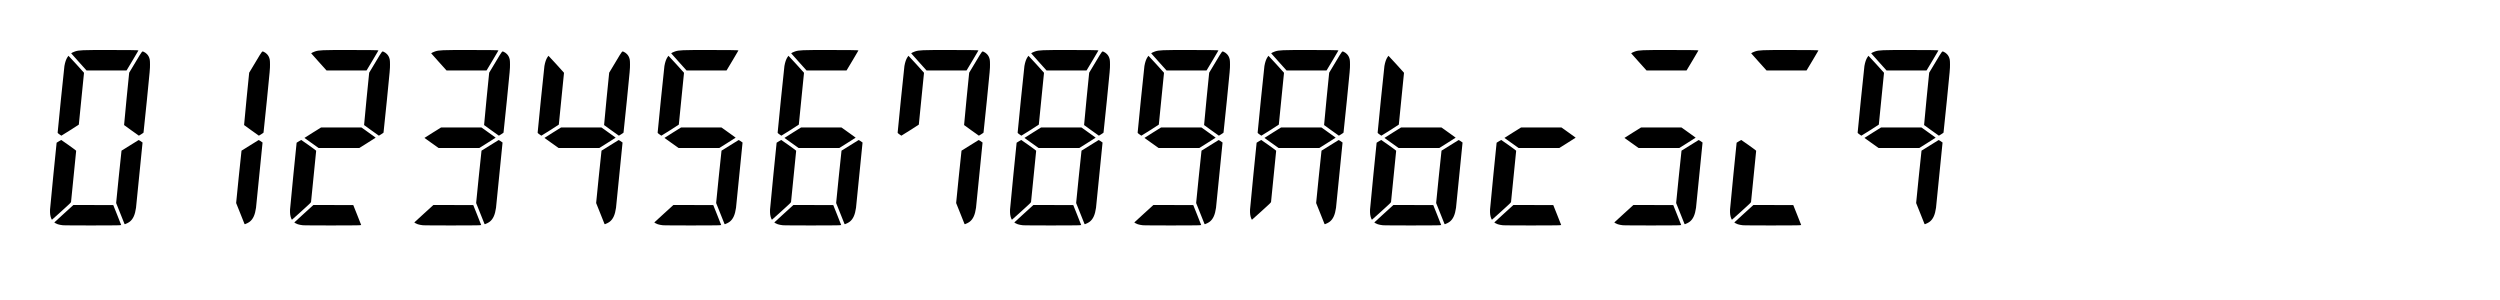
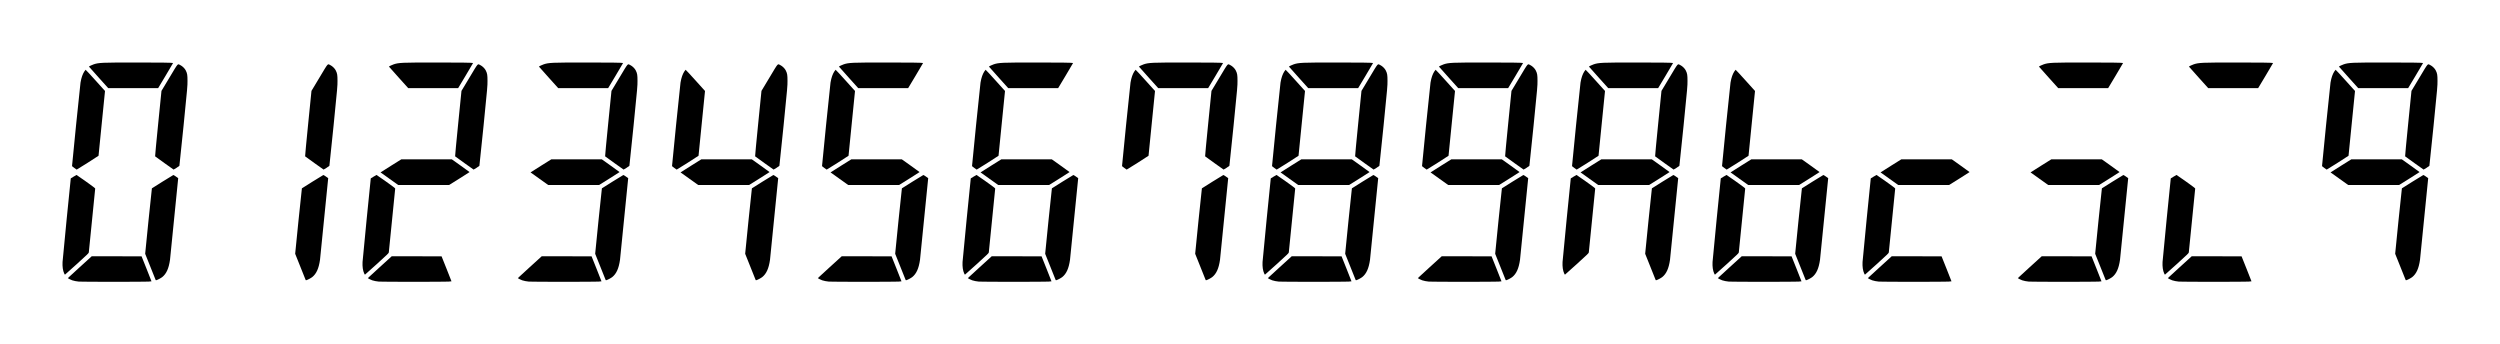
- <svg xmlns="http://www.w3.org/2000/svg" viewBox="0 0 250 30" version="1.1" xml:space="preserve">
+ <svg xmlns="http://www.w3.org/2000/svg" viewBox="0 0 200 27.5" version="1.1" xml:space="preserve">
  <g transform="translate(5, 5)">
    <path d="M 2.886,1.194 C 2.463,0.724 2.117,0.336 2.117,0.331 c 0,-0.023 0.239,-0.139 0.383,-0.186 C 2.913,0.01 3.141,4.0360089e-4 5.939,3.7821799e-6 7.825,-2.6535013e-4 8.819,0.014 8.846,0.041 8.85,0.045 8.583,0.498 8.253,1.048 L 7.653,2.048 H 5.654 3.655 Z" fill="#000" />
    <path d="M 8.151,8.044 C 7.751,7.756 7.417,7.515 7.409,7.506 7.401,7.498 7.512,6.316 7.656,4.881 L 7.918,2.271 8.56,1.202 C 9.289,-0.012 9.195,0.097 9.422,0.207 9.596,0.292 9.784,0.477 9.864,0.641 9.98,0.879 9.999,0.993 10,1.469 10.001,1.896 10,1.902 9.684,5.068 9.509,6.812 9.36,8.251 9.352,8.266 9.339,8.291 8.909,8.57 8.888,8.567 8.883,8.566 8.551,8.331 8.151,8.044 Z" fill="#000" />
    <path d="m 7.45,17.394 c -0.007,-0.018 -0.198,-0.496 -0.424,-1.062 L 6.614,15.303 6.875,12.692 c 0.144,-1.436 0.268,-2.618 0.277,-2.626 0.034,-0.031 1.686,-1.057 1.714,-1.064 0.023,-0.006 0.228,0.126 0.39,0.251 0.006,0.005 -0.633,6.377 -0.655,6.531 -0.098,0.688 -0.287,1.111 -0.615,1.377 -0.104,0.084 -0.378,0.23 -0.476,0.254 -0.038,0.009 -0.052,0.004 -0.061,-0.021 z" fill="#000" />
    <path d="M 1.314,17.529 C 1.13,17.513 0.904,17.468 0.771,17.423 0.652,17.382 0.422,17.262 0.429,17.245 c 0.003,-0.007 0.434,-0.402 0.958,-0.879 l 0.953,-0.867 1.993,0.004 1.993,0.004 0.399,0.997 c 0.219,0.548 0.397,0.999 0.394,1.001 -0.003,0.003 -0.108,0.013 -0.234,0.023 -0.267,0.022 -5.328,0.022 -5.571,-4.6e-5 z" fill="#000" />
    <path d="M 0.134,16.875 C 0.03,16.644 -0.014,16.336 0.004,15.962 0.013,15.767 0.651,9.276 0.662,9.271 c 0.002,-7.76e-4 0.102,-0.063 0.222,-0.138 0.121,-0.075 0.228,-0.137 0.239,-0.137 0.011,0 0.351,0.237 0.756,0.526 0.55,0.393 0.737,0.535 0.737,0.562 0,0.067 -0.497,5.031 -0.511,5.106 -0.013,0.071 -0.063,0.119 -0.957,0.931 -0.518,0.471 -0.948,0.856 -0.955,0.856 -0.007,0 -0.033,-0.046 -0.059,-0.103 z" fill="#000" />
    <path d="M 0.947,8.439 C 0.807,8.34 0.765,8.301 0.764,8.269 0.762,8.159 1.409,1.794 1.442,1.602 1.508,1.213 1.614,0.911 1.758,0.698 1.799,0.638 1.839,0.585 1.848,0.58 1.856,0.574 2.209,0.955 2.632,1.424 L 3.401,2.279 3.142,4.86 C 3,6.279 2.883,7.449 2.883,7.46 c 0,0.016 -1.727,1.11 -1.748,1.108 -0.004,-3.729e-4 -0.088,-0.058 -0.188,-0.129 z" fill="#000" />
  </g>
  <g transform="translate(17, 5)">
    <path d="M 8.151,8.044 C 7.751,7.756 7.417,7.515 7.409,7.506 7.401,7.498 7.512,6.316 7.656,4.881 L 7.918,2.271 8.56,1.202 C 9.289,-0.012 9.195,0.097 9.422,0.207 9.596,0.292 9.784,0.477 9.864,0.641 9.98,0.879 9.999,0.993 10,1.469 10.001,1.896 10,1.902 9.684,5.068 9.509,6.812 9.36,8.251 9.352,8.266 9.339,8.291 8.909,8.57 8.888,8.567 8.883,8.566 8.551,8.331 8.151,8.044 Z" fill="#000" />
    <path d="m 7.45,17.394 c -0.007,-0.018 -0.198,-0.496 -0.424,-1.062 L 6.614,15.303 6.875,12.692 c 0.144,-1.436 0.268,-2.618 0.277,-2.626 0.034,-0.031 1.686,-1.057 1.714,-1.064 0.023,-0.006 0.228,0.126 0.39,0.251 0.006,0.005 -0.633,6.377 -0.655,6.531 -0.098,0.688 -0.287,1.111 -0.615,1.377 -0.104,0.084 -0.378,0.23 -0.476,0.254 -0.038,0.009 -0.052,0.004 -0.061,-0.021 z" fill="#000" />
  </g>
  <g transform="translate(29, 5)">
    <path d="M 2.886,1.194 C 2.463,0.724 2.117,0.336 2.117,0.331 c 0,-0.023 0.239,-0.139 0.383,-0.186 C 2.913,0.01 3.141,4.0360089e-4 5.939,3.7821799e-6 7.825,-2.6535013e-4 8.819,0.014 8.846,0.041 8.85,0.045 8.583,0.498 8.253,1.048 L 7.653,2.048 H 5.654 3.655 Z" fill="#000" />
    <path d="M 8.151,8.044 C 7.751,7.756 7.417,7.515 7.409,7.506 7.401,7.498 7.512,6.316 7.656,4.881 L 7.918,2.271 8.56,1.202 C 9.289,-0.012 9.195,0.097 9.422,0.207 9.596,0.292 9.784,0.477 9.864,0.641 9.98,0.879 9.999,0.993 10,1.469 10.001,1.896 10,1.902 9.684,5.068 9.509,6.812 9.36,8.251 9.352,8.266 9.339,8.291 8.909,8.57 8.888,8.567 8.883,8.566 8.551,8.331 8.151,8.044 Z" fill="#000" />
    <path d="M 1.314,17.529 C 1.13,17.513 0.904,17.468 0.771,17.423 0.652,17.382 0.422,17.262 0.429,17.245 c 0.003,-0.007 0.434,-0.402 0.958,-0.879 l 0.953,-0.867 1.993,0.004 1.993,0.004 0.399,0.997 c 0.219,0.548 0.397,0.999 0.394,1.001 -0.003,0.003 -0.108,0.013 -0.234,0.023 -0.267,0.022 -5.328,0.022 -5.571,-4.6e-5 z" fill="#000" />
    <path d="M 0.134,16.875 C 0.03,16.644 -0.014,16.336 0.004,15.962 0.013,15.767 0.651,9.276 0.662,9.271 c 0.002,-7.76e-4 0.102,-0.063 0.222,-0.138 0.121,-0.075 0.228,-0.137 0.239,-0.137 0.011,0 0.351,0.237 0.756,0.526 0.55,0.393 0.737,0.535 0.737,0.562 0,0.067 -0.497,5.031 -0.511,5.106 -0.013,0.071 -0.063,0.119 -0.957,0.931 -0.518,0.471 -0.948,0.856 -0.955,0.856 -0.007,0 -0.033,-0.046 -0.059,-0.103 z" fill="#000" />
    <path d="M 2.151,9.297 C 1.765,9.021 1.447,8.794 1.444,8.792 1.441,8.789 1.813,8.554 2.27,8.268 l 0.831,-0.519 2.024,6.1e-6 2.024,6.2e-6 0.707,0.503 C 8.247,8.529 8.565,8.76 8.566,8.766 8.566,8.771 8.199,9.006 7.749,9.287 L 6.931,9.798 H 4.892 2.853 Z" fill="#000" />
  </g>
  <g transform="translate(41, 5)">
    <path d="M 2.886,1.194 C 2.463,0.724 2.117,0.336 2.117,0.331 c 0,-0.023 0.239,-0.139 0.383,-0.186 C 2.913,0.01 3.141,4.0360089e-4 5.939,3.7821799e-6 7.825,-2.6535013e-4 8.819,0.014 8.846,0.041 8.85,0.045 8.583,0.498 8.253,1.048 L 7.653,2.048 H 5.654 3.655 Z" fill="#000" />
    <path d="M 8.151,8.044 C 7.751,7.756 7.417,7.515 7.409,7.506 7.401,7.498 7.512,6.316 7.656,4.881 L 7.918,2.271 8.56,1.202 C 9.289,-0.012 9.195,0.097 9.422,0.207 9.596,0.292 9.784,0.477 9.864,0.641 9.98,0.879 9.999,0.993 10,1.469 10.001,1.896 10,1.902 9.684,5.068 9.509,6.812 9.36,8.251 9.352,8.266 9.339,8.291 8.909,8.57 8.888,8.567 8.883,8.566 8.551,8.331 8.151,8.044 Z" fill="#000" />
    <path d="m 7.45,17.394 c -0.007,-0.018 -0.198,-0.496 -0.424,-1.062 L 6.614,15.303 6.875,12.692 c 0.144,-1.436 0.268,-2.618 0.277,-2.626 0.034,-0.031 1.686,-1.057 1.714,-1.064 0.023,-0.006 0.228,0.126 0.39,0.251 0.006,0.005 -0.633,6.377 -0.655,6.531 -0.098,0.688 -0.287,1.111 -0.615,1.377 -0.104,0.084 -0.378,0.23 -0.476,0.254 -0.038,0.009 -0.052,0.004 -0.061,-0.021 z" fill="#000" />
    <path d="M 1.314,17.529 C 1.13,17.513 0.904,17.468 0.771,17.423 0.652,17.382 0.422,17.262 0.429,17.245 c 0.003,-0.007 0.434,-0.402 0.958,-0.879 l 0.953,-0.867 1.993,0.004 1.993,0.004 0.399,0.997 c 0.219,0.548 0.397,0.999 0.394,1.001 -0.003,0.003 -0.108,0.013 -0.234,0.023 -0.267,0.022 -5.328,0.022 -5.571,-4.6e-5 z" fill="#000" />
    <path d="M 2.151,9.297 C 1.765,9.021 1.447,8.794 1.444,8.792 1.441,8.789 1.813,8.554 2.27,8.268 l 0.831,-0.519 2.024,6.1e-6 2.024,6.2e-6 0.707,0.503 C 8.247,8.529 8.565,8.76 8.566,8.766 8.566,8.771 8.199,9.006 7.749,9.287 L 6.931,9.798 H 4.892 2.853 Z" fill="#000" />
  </g>
  <g transform="translate(53, 5)">
    <path d="M 8.151,8.044 C 7.751,7.756 7.417,7.515 7.409,7.506 7.401,7.498 7.512,6.316 7.656,4.881 L 7.918,2.271 8.56,1.202 C 9.289,-0.012 9.195,0.097 9.422,0.207 9.596,0.292 9.784,0.477 9.864,0.641 9.98,0.879 9.999,0.993 10,1.469 10.001,1.896 10,1.902 9.684,5.068 9.509,6.812 9.36,8.251 9.352,8.266 9.339,8.291 8.909,8.57 8.888,8.567 8.883,8.566 8.551,8.331 8.151,8.044 Z" fill="#000" />
    <path d="m 7.45,17.394 c -0.007,-0.018 -0.198,-0.496 -0.424,-1.062 L 6.614,15.303 6.875,12.692 c 0.144,-1.436 0.268,-2.618 0.277,-2.626 0.034,-0.031 1.686,-1.057 1.714,-1.064 0.023,-0.006 0.228,0.126 0.39,0.251 0.006,0.005 -0.633,6.377 -0.655,6.531 -0.098,0.688 -0.287,1.111 -0.615,1.377 -0.104,0.084 -0.378,0.23 -0.476,0.254 -0.038,0.009 -0.052,0.004 -0.061,-0.021 z" fill="#000" />
    <path d="M 0.947,8.439 C 0.807,8.34 0.765,8.301 0.764,8.269 0.762,8.159 1.409,1.794 1.442,1.602 1.508,1.213 1.614,0.911 1.758,0.698 1.799,0.638 1.839,0.585 1.848,0.58 1.856,0.574 2.209,0.955 2.632,1.424 L 3.401,2.279 3.142,4.86 C 3,6.279 2.883,7.449 2.883,7.46 c 0,0.016 -1.727,1.11 -1.748,1.108 -0.004,-3.729e-4 -0.088,-0.058 -0.188,-0.129 z" fill="#000" />
    <path d="M 2.151,9.297 C 1.765,9.021 1.447,8.794 1.444,8.792 1.441,8.789 1.813,8.554 2.27,8.268 l 0.831,-0.519 2.024,6.1e-6 2.024,6.2e-6 0.707,0.503 C 8.247,8.529 8.565,8.76 8.566,8.766 8.566,8.771 8.199,9.006 7.749,9.287 L 6.931,9.798 H 4.892 2.853 Z" fill="#000" />
  </g>
  <g transform="translate(65, 5)">
    <path d="M 2.886,1.194 C 2.463,0.724 2.117,0.336 2.117,0.331 c 0,-0.023 0.239,-0.139 0.383,-0.186 C 2.913,0.01 3.141,4.0360089e-4 5.939,3.7821799e-6 7.825,-2.6535013e-4 8.819,0.014 8.846,0.041 8.85,0.045 8.583,0.498 8.253,1.048 L 7.653,2.048 H 5.654 3.655 Z" fill="#000" />
    <path d="m 7.45,17.394 c -0.007,-0.018 -0.198,-0.496 -0.424,-1.062 L 6.614,15.303 6.875,12.692 c 0.144,-1.436 0.268,-2.618 0.277,-2.626 0.034,-0.031 1.686,-1.057 1.714,-1.064 0.023,-0.006 0.228,0.126 0.39,0.251 0.006,0.005 -0.633,6.377 -0.655,6.531 -0.098,0.688 -0.287,1.111 -0.615,1.377 -0.104,0.084 -0.378,0.23 -0.476,0.254 -0.038,0.009 -0.052,0.004 -0.061,-0.021 z" fill="#000" />
    <path d="M 1.314,17.529 C 1.13,17.513 0.904,17.468 0.771,17.423 0.652,17.382 0.422,17.262 0.429,17.245 c 0.003,-0.007 0.434,-0.402 0.958,-0.879 l 0.953,-0.867 1.993,0.004 1.993,0.004 0.399,0.997 c 0.219,0.548 0.397,0.999 0.394,1.001 -0.003,0.003 -0.108,0.013 -0.234,0.023 -0.267,0.022 -5.328,0.022 -5.571,-4.6e-5 z" fill="#000" />
    <path d="M 0.947,8.439 C 0.807,8.34 0.765,8.301 0.764,8.269 0.762,8.159 1.409,1.794 1.442,1.602 1.508,1.213 1.614,0.911 1.758,0.698 1.799,0.638 1.839,0.585 1.848,0.58 1.856,0.574 2.209,0.955 2.632,1.424 L 3.401,2.279 3.142,4.86 C 3,6.279 2.883,7.449 2.883,7.46 c 0,0.016 -1.727,1.11 -1.748,1.108 -0.004,-3.729e-4 -0.088,-0.058 -0.188,-0.129 z" fill="#000" />
    <path d="M 2.151,9.297 C 1.765,9.021 1.447,8.794 1.444,8.792 1.441,8.789 1.813,8.554 2.27,8.268 l 0.831,-0.519 2.024,6.1e-6 2.024,6.2e-6 0.707,0.503 C 8.247,8.529 8.565,8.76 8.566,8.766 8.566,8.771 8.199,9.006 7.749,9.287 L 6.931,9.798 H 4.892 2.853 Z" fill="#000" />
  </g>
  <g transform="translate(77, 5)">
    <path d="M 2.886,1.194 C 2.463,0.724 2.117,0.336 2.117,0.331 c 0,-0.023 0.239,-0.139 0.383,-0.186 C 2.913,0.01 3.141,4.0360089e-4 5.939,3.7821799e-6 7.825,-2.6535013e-4 8.819,0.014 8.846,0.041 8.85,0.045 8.583,0.498 8.253,1.048 L 7.653,2.048 H 5.654 3.655 Z" fill="#000" />
    <path d="m 7.45,17.394 c -0.007,-0.018 -0.198,-0.496 -0.424,-1.062 L 6.614,15.303 6.875,12.692 c 0.144,-1.436 0.268,-2.618 0.277,-2.626 0.034,-0.031 1.686,-1.057 1.714,-1.064 0.023,-0.006 0.228,0.126 0.39,0.251 0.006,0.005 -0.633,6.377 -0.655,6.531 -0.098,0.688 -0.287,1.111 -0.615,1.377 -0.104,0.084 -0.378,0.23 -0.476,0.254 -0.038,0.009 -0.052,0.004 -0.061,-0.021 z" fill="#000" />
    <path d="M 1.314,17.529 C 1.13,17.513 0.904,17.468 0.771,17.423 0.652,17.382 0.422,17.262 0.429,17.245 c 0.003,-0.007 0.434,-0.402 0.958,-0.879 l 0.953,-0.867 1.993,0.004 1.993,0.004 0.399,0.997 c 0.219,0.548 0.397,0.999 0.394,1.001 -0.003,0.003 -0.108,0.013 -0.234,0.023 -0.267,0.022 -5.328,0.022 -5.571,-4.6e-5 z" fill="#000" />
    <path d="M 0.134,16.875 C 0.03,16.644 -0.014,16.336 0.004,15.962 0.013,15.767 0.651,9.276 0.662,9.271 c 0.002,-7.76e-4 0.102,-0.063 0.222,-0.138 0.121,-0.075 0.228,-0.137 0.239,-0.137 0.011,0 0.351,0.237 0.756,0.526 0.55,0.393 0.737,0.535 0.737,0.562 0,0.067 -0.497,5.031 -0.511,5.106 -0.013,0.071 -0.063,0.119 -0.957,0.931 -0.518,0.471 -0.948,0.856 -0.955,0.856 -0.007,0 -0.033,-0.046 -0.059,-0.103 z" fill="#000" />
    <path d="M 0.947,8.439 C 0.807,8.34 0.765,8.301 0.764,8.269 0.762,8.159 1.409,1.794 1.442,1.602 1.508,1.213 1.614,0.911 1.758,0.698 1.799,0.638 1.839,0.585 1.848,0.58 1.856,0.574 2.209,0.955 2.632,1.424 L 3.401,2.279 3.142,4.86 C 3,6.279 2.883,7.449 2.883,7.46 c 0,0.016 -1.727,1.11 -1.748,1.108 -0.004,-3.729e-4 -0.088,-0.058 -0.188,-0.129 z" fill="#000" />
    <path d="M 2.151,9.297 C 1.765,9.021 1.447,8.794 1.444,8.792 1.441,8.789 1.813,8.554 2.27,8.268 l 0.831,-0.519 2.024,6.1e-6 2.024,6.2e-6 0.707,0.503 C 8.247,8.529 8.565,8.76 8.566,8.766 8.566,8.771 8.199,9.006 7.749,9.287 L 6.931,9.798 H 4.892 2.853 Z" fill="#000" />
  </g>
  <g transform="translate(89, 5)">
    <path d="M 2.886,1.194 C 2.463,0.724 2.117,0.336 2.117,0.331 c 0,-0.023 0.239,-0.139 0.383,-0.186 C 2.913,0.01 3.141,4.0360089e-4 5.939,3.7821799e-6 7.825,-2.6535013e-4 8.819,0.014 8.846,0.041 8.85,0.045 8.583,0.498 8.253,1.048 L 7.653,2.048 H 5.654 3.655 Z" fill="#000" />
    <path d="M 8.151,8.044 C 7.751,7.756 7.417,7.515 7.409,7.506 7.401,7.498 7.512,6.316 7.656,4.881 L 7.918,2.271 8.56,1.202 C 9.289,-0.012 9.195,0.097 9.422,0.207 9.596,0.292 9.784,0.477 9.864,0.641 9.98,0.879 9.999,0.993 10,1.469 10.001,1.896 10,1.902 9.684,5.068 9.509,6.812 9.36,8.251 9.352,8.266 9.339,8.291 8.909,8.57 8.888,8.567 8.883,8.566 8.551,8.331 8.151,8.044 Z" fill="#000" />
    <path d="m 7.45,17.394 c -0.007,-0.018 -0.198,-0.496 -0.424,-1.062 L 6.614,15.303 6.875,12.692 c 0.144,-1.436 0.268,-2.618 0.277,-2.626 0.034,-0.031 1.686,-1.057 1.714,-1.064 0.023,-0.006 0.228,0.126 0.39,0.251 0.006,0.005 -0.633,6.377 -0.655,6.531 -0.098,0.688 -0.287,1.111 -0.615,1.377 -0.104,0.084 -0.378,0.23 -0.476,0.254 -0.038,0.009 -0.052,0.004 -0.061,-0.021 z" fill="#000" />
    <path d="M 0.947,8.439 C 0.807,8.34 0.765,8.301 0.764,8.269 0.762,8.159 1.409,1.794 1.442,1.602 1.508,1.213 1.614,0.911 1.758,0.698 1.799,0.638 1.839,0.585 1.848,0.58 1.856,0.574 2.209,0.955 2.632,1.424 L 3.401,2.279 3.142,4.86 C 3,6.279 2.883,7.449 2.883,7.46 c 0,0.016 -1.727,1.11 -1.748,1.108 -0.004,-3.729e-4 -0.088,-0.058 -0.188,-0.129 z" fill="#000" />
  </g>
  <g transform="translate(101, 5)">
    <path d="M 2.886,1.194 C 2.463,0.724 2.117,0.336 2.117,0.331 c 0,-0.023 0.239,-0.139 0.383,-0.186 C 2.913,0.01 3.141,4.0360089e-4 5.939,3.7821799e-6 7.825,-2.6535013e-4 8.819,0.014 8.846,0.041 8.85,0.045 8.583,0.498 8.253,1.048 L 7.653,2.048 H 5.654 3.655 Z" fill="#000" />
    <path d="M 8.151,8.044 C 7.751,7.756 7.417,7.515 7.409,7.506 7.401,7.498 7.512,6.316 7.656,4.881 L 7.918,2.271 8.56,1.202 C 9.289,-0.012 9.195,0.097 9.422,0.207 9.596,0.292 9.784,0.477 9.864,0.641 9.98,0.879 9.999,0.993 10,1.469 10.001,1.896 10,1.902 9.684,5.068 9.509,6.812 9.36,8.251 9.352,8.266 9.339,8.291 8.909,8.57 8.888,8.567 8.883,8.566 8.551,8.331 8.151,8.044 Z" fill="#000" />
    <path d="m 7.45,17.394 c -0.007,-0.018 -0.198,-0.496 -0.424,-1.062 L 6.614,15.303 6.875,12.692 c 0.144,-1.436 0.268,-2.618 0.277,-2.626 0.034,-0.031 1.686,-1.057 1.714,-1.064 0.023,-0.006 0.228,0.126 0.39,0.251 0.006,0.005 -0.633,6.377 -0.655,6.531 -0.098,0.688 -0.287,1.111 -0.615,1.377 -0.104,0.084 -0.378,0.23 -0.476,0.254 -0.038,0.009 -0.052,0.004 -0.061,-0.021 z" fill="#000" />
    <path d="M 1.314,17.529 C 1.13,17.513 0.904,17.468 0.771,17.423 0.652,17.382 0.422,17.262 0.429,17.245 c 0.003,-0.007 0.434,-0.402 0.958,-0.879 l 0.953,-0.867 1.993,0.004 1.993,0.004 0.399,0.997 c 0.219,0.548 0.397,0.999 0.394,1.001 -0.003,0.003 -0.108,0.013 -0.234,0.023 -0.267,0.022 -5.328,0.022 -5.571,-4.6e-5 z" fill="#000" />
    <path d="M 0.134,16.875 C 0.03,16.644 -0.014,16.336 0.004,15.962 0.013,15.767 0.651,9.276 0.662,9.271 c 0.002,-7.76e-4 0.102,-0.063 0.222,-0.138 0.121,-0.075 0.228,-0.137 0.239,-0.137 0.011,0 0.351,0.237 0.756,0.526 0.55,0.393 0.737,0.535 0.737,0.562 0,0.067 -0.497,5.031 -0.511,5.106 -0.013,0.071 -0.063,0.119 -0.957,0.931 -0.518,0.471 -0.948,0.856 -0.955,0.856 -0.007,0 -0.033,-0.046 -0.059,-0.103 z" fill="#000" />
    <path d="M 0.947,8.439 C 0.807,8.34 0.765,8.301 0.764,8.269 0.762,8.159 1.409,1.794 1.442,1.602 1.508,1.213 1.614,0.911 1.758,0.698 1.799,0.638 1.839,0.585 1.848,0.58 1.856,0.574 2.209,0.955 2.632,1.424 L 3.401,2.279 3.142,4.86 C 3,6.279 2.883,7.449 2.883,7.46 c 0,0.016 -1.727,1.11 -1.748,1.108 -0.004,-3.729e-4 -0.088,-0.058 -0.188,-0.129 z" fill="#000" />
    <path d="M 2.151,9.297 C 1.765,9.021 1.447,8.794 1.444,8.792 1.441,8.789 1.813,8.554 2.27,8.268 l 0.831,-0.519 2.024,6.1e-6 2.024,6.2e-6 0.707,0.503 C 8.247,8.529 8.565,8.76 8.566,8.766 8.566,8.771 8.199,9.006 7.749,9.287 L 6.931,9.798 H 4.892 2.853 Z" fill="#000" />
  </g>
  <g transform="translate(113, 5)">
    <path d="M 2.886,1.194 C 2.463,0.724 2.117,0.336 2.117,0.331 c 0,-0.023 0.239,-0.139 0.383,-0.186 C 2.913,0.01 3.141,4.0360089e-4 5.939,3.7821799e-6 7.825,-2.6535013e-4 8.819,0.014 8.846,0.041 8.85,0.045 8.583,0.498 8.253,1.048 L 7.653,2.048 H 5.654 3.655 Z" fill="#000" />
    <path d="M 8.151,8.044 C 7.751,7.756 7.417,7.515 7.409,7.506 7.401,7.498 7.512,6.316 7.656,4.881 L 7.918,2.271 8.56,1.202 C 9.289,-0.012 9.195,0.097 9.422,0.207 9.596,0.292 9.784,0.477 9.864,0.641 9.98,0.879 9.999,0.993 10,1.469 10.001,1.896 10,1.902 9.684,5.068 9.509,6.812 9.36,8.251 9.352,8.266 9.339,8.291 8.909,8.57 8.888,8.567 8.883,8.566 8.551,8.331 8.151,8.044 Z" fill="#000" />
    <path d="m 7.45,17.394 c -0.007,-0.018 -0.198,-0.496 -0.424,-1.062 L 6.614,15.303 6.875,12.692 c 0.144,-1.436 0.268,-2.618 0.277,-2.626 0.034,-0.031 1.686,-1.057 1.714,-1.064 0.023,-0.006 0.228,0.126 0.39,0.251 0.006,0.005 -0.633,6.377 -0.655,6.531 -0.098,0.688 -0.287,1.111 -0.615,1.377 -0.104,0.084 -0.378,0.23 -0.476,0.254 -0.038,0.009 -0.052,0.004 -0.061,-0.021 z" fill="#000" />
    <path d="M 1.314,17.529 C 1.13,17.513 0.904,17.468 0.771,17.423 0.652,17.382 0.422,17.262 0.429,17.245 c 0.003,-0.007 0.434,-0.402 0.958,-0.879 l 0.953,-0.867 1.993,0.004 1.993,0.004 0.399,0.997 c 0.219,0.548 0.397,0.999 0.394,1.001 -0.003,0.003 -0.108,0.013 -0.234,0.023 -0.267,0.022 -5.328,0.022 -5.571,-4.6e-5 z" fill="#000" />
    <path d="M 0.947,8.439 C 0.807,8.34 0.765,8.301 0.764,8.269 0.762,8.159 1.409,1.794 1.442,1.602 1.508,1.213 1.614,0.911 1.758,0.698 1.799,0.638 1.839,0.585 1.848,0.58 1.856,0.574 2.209,0.955 2.632,1.424 L 3.401,2.279 3.142,4.86 C 3,6.279 2.883,7.449 2.883,7.46 c 0,0.016 -1.727,1.11 -1.748,1.108 -0.004,-3.729e-4 -0.088,-0.058 -0.188,-0.129 z" fill="#000" />
    <path d="M 2.151,9.297 C 1.765,9.021 1.447,8.794 1.444,8.792 1.441,8.789 1.813,8.554 2.27,8.268 l 0.831,-0.519 2.024,6.1e-6 2.024,6.2e-6 0.707,0.503 C 8.247,8.529 8.565,8.76 8.566,8.766 8.566,8.771 8.199,9.006 7.749,9.287 L 6.931,9.798 H 4.892 2.853 Z" fill="#000" />
  </g>
  <g transform="translate(125, 5)">
    <path d="M 2.886,1.194 C 2.463,0.724 2.117,0.336 2.117,0.331 c 0,-0.023 0.239,-0.139 0.383,-0.186 C 2.913,0.01 3.141,4.0360089e-4 5.939,3.7821799e-6 7.825,-2.6535013e-4 8.819,0.014 8.846,0.041 8.85,0.045 8.583,0.498 8.253,1.048 L 7.653,2.048 H 5.654 3.655 Z" fill="#000" />
    <path d="M 8.151,8.044 C 7.751,7.756 7.417,7.515 7.409,7.506 7.401,7.498 7.512,6.316 7.656,4.881 L 7.918,2.271 8.56,1.202 C 9.289,-0.012 9.195,0.097 9.422,0.207 9.596,0.292 9.784,0.477 9.864,0.641 9.98,0.879 9.999,0.993 10,1.469 10.001,1.896 10,1.902 9.684,5.068 9.509,6.812 9.36,8.251 9.352,8.266 9.339,8.291 8.909,8.57 8.888,8.567 8.883,8.566 8.551,8.331 8.151,8.044 Z" fill="#000" />
    <path d="m 7.45,17.394 c -0.007,-0.018 -0.198,-0.496 -0.424,-1.062 L 6.614,15.303 6.875,12.692 c 0.144,-1.436 0.268,-2.618 0.277,-2.626 0.034,-0.031 1.686,-1.057 1.714,-1.064 0.023,-0.006 0.228,0.126 0.39,0.251 0.006,0.005 -0.633,6.377 -0.655,6.531 -0.098,0.688 -0.287,1.111 -0.615,1.377 -0.104,0.084 -0.378,0.23 -0.476,0.254 -0.038,0.009 -0.052,0.004 -0.061,-0.021 z" fill="#000" />
    <path d="M 0.134,16.875 C 0.03,16.644 -0.014,16.336 0.004,15.962 0.013,15.767 0.651,9.276 0.662,9.271 c 0.002,-7.76e-4 0.102,-0.063 0.222,-0.138 0.121,-0.075 0.228,-0.137 0.239,-0.137 0.011,0 0.351,0.237 0.756,0.526 0.55,0.393 0.737,0.535 0.737,0.562 0,0.067 -0.497,5.031 -0.511,5.106 -0.013,0.071 -0.063,0.119 -0.957,0.931 -0.518,0.471 -0.948,0.856 -0.955,0.856 -0.007,0 -0.033,-0.046 -0.059,-0.103 z" fill="#000" />
    <path d="M 0.947,8.439 C 0.807,8.34 0.765,8.301 0.764,8.269 0.762,8.159 1.409,1.794 1.442,1.602 1.508,1.213 1.614,0.911 1.758,0.698 1.799,0.638 1.839,0.585 1.848,0.58 1.856,0.574 2.209,0.955 2.632,1.424 L 3.401,2.279 3.142,4.86 C 3,6.279 2.883,7.449 2.883,7.46 c 0,0.016 -1.727,1.11 -1.748,1.108 -0.004,-3.729e-4 -0.088,-0.058 -0.188,-0.129 z" fill="#000" />
    <path d="M 2.151,9.297 C 1.765,9.021 1.447,8.794 1.444,8.792 1.441,8.789 1.813,8.554 2.27,8.268 l 0.831,-0.519 2.024,6.1e-6 2.024,6.2e-6 0.707,0.503 C 8.247,8.529 8.565,8.76 8.566,8.766 8.566,8.771 8.199,9.006 7.749,9.287 L 6.931,9.798 H 4.892 2.853 Z" fill="#000" />
  </g>
  <g transform="translate(137, 5)">
    <path d="m 7.45,17.394 c -0.007,-0.018 -0.198,-0.496 -0.424,-1.062 L 6.614,15.303 6.875,12.692 c 0.144,-1.436 0.268,-2.618 0.277,-2.626 0.034,-0.031 1.686,-1.057 1.714,-1.064 0.023,-0.006 0.228,0.126 0.39,0.251 0.006,0.005 -0.633,6.377 -0.655,6.531 -0.098,0.688 -0.287,1.111 -0.615,1.377 -0.104,0.084 -0.378,0.23 -0.476,0.254 -0.038,0.009 -0.052,0.004 -0.061,-0.021 z" fill="#000" />
    <path d="M 1.314,17.529 C 1.13,17.513 0.904,17.468 0.771,17.423 0.652,17.382 0.422,17.262 0.429,17.245 c 0.003,-0.007 0.434,-0.402 0.958,-0.879 l 0.953,-0.867 1.993,0.004 1.993,0.004 0.399,0.997 c 0.219,0.548 0.397,0.999 0.394,1.001 -0.003,0.003 -0.108,0.013 -0.234,0.023 -0.267,0.022 -5.328,0.022 -5.571,-4.6e-5 z" fill="#000" />
    <path d="M 0.134,16.875 C 0.03,16.644 -0.014,16.336 0.004,15.962 0.013,15.767 0.651,9.276 0.662,9.271 c 0.002,-7.76e-4 0.102,-0.063 0.222,-0.138 0.121,-0.075 0.228,-0.137 0.239,-0.137 0.011,0 0.351,0.237 0.756,0.526 0.55,0.393 0.737,0.535 0.737,0.562 0,0.067 -0.497,5.031 -0.511,5.106 -0.013,0.071 -0.063,0.119 -0.957,0.931 -0.518,0.471 -0.948,0.856 -0.955,0.856 -0.007,0 -0.033,-0.046 -0.059,-0.103 z" fill="#000" />
    <path d="M 0.947,8.439 C 0.807,8.34 0.765,8.301 0.764,8.269 0.762,8.159 1.409,1.794 1.442,1.602 1.508,1.213 1.614,0.911 1.758,0.698 1.799,0.638 1.839,0.585 1.848,0.58 1.856,0.574 2.209,0.955 2.632,1.424 L 3.401,2.279 3.142,4.86 C 3,6.279 2.883,7.449 2.883,7.46 c 0,0.016 -1.727,1.11 -1.748,1.108 -0.004,-3.729e-4 -0.088,-0.058 -0.188,-0.129 z" fill="#000" />
    <path d="M 2.151,9.297 C 1.765,9.021 1.447,8.794 1.444,8.792 1.441,8.789 1.813,8.554 2.27,8.268 l 0.831,-0.519 2.024,6.1e-6 2.024,6.2e-6 0.707,0.503 C 8.247,8.529 8.565,8.76 8.566,8.766 8.566,8.771 8.199,9.006 7.749,9.287 L 6.931,9.798 H 4.892 2.853 Z" fill="#000" />
  </g>
  <g transform="translate(149, 5)">
    <path d="M 1.314,17.529 C 1.13,17.513 0.904,17.468 0.771,17.423 0.652,17.382 0.422,17.262 0.429,17.245 c 0.003,-0.007 0.434,-0.402 0.958,-0.879 l 0.953,-0.867 1.993,0.004 1.993,0.004 0.399,0.997 c 0.219,0.548 0.397,0.999 0.394,1.001 -0.003,0.003 -0.108,0.013 -0.234,0.023 -0.267,0.022 -5.328,0.022 -5.571,-4.6e-5 z" fill="#000" />
    <path d="M 0.134,16.875 C 0.03,16.644 -0.014,16.336 0.004,15.962 0.013,15.767 0.651,9.276 0.662,9.271 c 0.002,-7.76e-4 0.102,-0.063 0.222,-0.138 0.121,-0.075 0.228,-0.137 0.239,-0.137 0.011,0 0.351,0.237 0.756,0.526 0.55,0.393 0.737,0.535 0.737,0.562 0,0.067 -0.497,5.031 -0.511,5.106 -0.013,0.071 -0.063,0.119 -0.957,0.931 -0.518,0.471 -0.948,0.856 -0.955,0.856 -0.007,0 -0.033,-0.046 -0.059,-0.103 z" fill="#000" />
    <path d="M 2.151,9.297 C 1.765,9.021 1.447,8.794 1.444,8.792 1.441,8.789 1.813,8.554 2.27,8.268 l 0.831,-0.519 2.024,6.1e-6 2.024,6.2e-6 0.707,0.503 C 8.247,8.529 8.565,8.76 8.566,8.766 8.566,8.771 8.199,9.006 7.749,9.287 L 6.931,9.798 H 4.892 2.853 Z" fill="#000" />
  </g>
  <g transform="translate(161, 5)">
    <path d="M 2.886,1.194 C 2.463,0.724 2.117,0.336 2.117,0.331 c 0,-0.023 0.239,-0.139 0.383,-0.186 C 2.913,0.01 3.141,4.0360089e-4 5.939,3.7821799e-6 7.825,-2.6535013e-4 8.819,0.014 8.846,0.041 8.85,0.045 8.583,0.498 8.253,1.048 L 7.653,2.048 H 5.654 3.655 Z" fill="#000" />
    <path d="m 7.45,17.394 c -0.007,-0.018 -0.198,-0.496 -0.424,-1.062 L 6.614,15.303 6.875,12.692 c 0.144,-1.436 0.268,-2.618 0.277,-2.626 0.034,-0.031 1.686,-1.057 1.714,-1.064 0.023,-0.006 0.228,0.126 0.39,0.251 0.006,0.005 -0.633,6.377 -0.655,6.531 -0.098,0.688 -0.287,1.111 -0.615,1.377 -0.104,0.084 -0.378,0.23 -0.476,0.254 -0.038,0.009 -0.052,0.004 -0.061,-0.021 z" fill="#000" />
    <path d="M 1.314,17.529 C 1.13,17.513 0.904,17.468 0.771,17.423 0.652,17.382 0.422,17.262 0.429,17.245 c 0.003,-0.007 0.434,-0.402 0.958,-0.879 l 0.953,-0.867 1.993,0.004 1.993,0.004 0.399,0.997 c 0.219,0.548 0.397,0.999 0.394,1.001 -0.003,0.003 -0.108,0.013 -0.234,0.023 -0.267,0.022 -5.328,0.022 -5.571,-4.6e-5 z" fill="#000" />
    <path d="M 2.151,9.297 C 1.765,9.021 1.447,8.794 1.444,8.792 1.441,8.789 1.813,8.554 2.27,8.268 l 0.831,-0.519 2.024,6.1e-6 2.024,6.2e-6 0.707,0.503 C 8.247,8.529 8.565,8.76 8.566,8.766 8.566,8.771 8.199,9.006 7.749,9.287 L 6.931,9.798 H 4.892 2.853 Z" fill="#000" />
  </g>
  <g transform="translate(173, 5)">
    <path d="M 2.886,1.194 C 2.463,0.724 2.117,0.336 2.117,0.331 c 0,-0.023 0.239,-0.139 0.383,-0.186 C 2.913,0.01 3.141,4.0360089e-4 5.939,3.7821799e-6 7.825,-2.6535013e-4 8.819,0.014 8.846,0.041 8.85,0.045 8.583,0.498 8.253,1.048 L 7.653,2.048 H 5.654 3.655 Z" fill="#000" />
    <path d="M 1.314,17.529 C 1.13,17.513 0.904,17.468 0.771,17.423 0.652,17.382 0.422,17.262 0.429,17.245 c 0.003,-0.007 0.434,-0.402 0.958,-0.879 l 0.953,-0.867 1.993,0.004 1.993,0.004 0.399,0.997 c 0.219,0.548 0.397,0.999 0.394,1.001 -0.003,0.003 -0.108,0.013 -0.234,0.023 -0.267,0.022 -5.328,0.022 -5.571,-4.6e-5 z" fill="#000" />
    <path d="M 0.134,16.875 C 0.03,16.644 -0.014,16.336 0.004,15.962 0.013,15.767 0.651,9.276 0.662,9.271 c 0.002,-7.76e-4 0.102,-0.063 0.222,-0.138 0.121,-0.075 0.228,-0.137 0.239,-0.137 0.011,0 0.351,0.237 0.756,0.526 0.55,0.393 0.737,0.535 0.737,0.562 0,0.067 -0.497,5.031 -0.511,5.106 -0.013,0.071 -0.063,0.119 -0.957,0.931 -0.518,0.471 -0.948,0.856 -0.955,0.856 -0.007,0 -0.033,-0.046 -0.059,-0.103 z" fill="#000" />
  </g>
  <g transform="translate(185, 5)">
    <path d="M 2.886,1.194 C 2.463,0.724 2.117,0.336 2.117,0.331 c 0,-0.023 0.239,-0.139 0.383,-0.186 C 2.913,0.01 3.141,4.0360089e-4 5.939,3.7821799e-6 7.825,-2.6535013e-4 8.819,0.014 8.846,0.041 8.85,0.045 8.583,0.498 8.253,1.048 L 7.653,2.048 H 5.654 3.655 Z" fill="#000" />
    <path d="M 8.151,8.044 C 7.751,7.756 7.417,7.515 7.409,7.506 7.401,7.498 7.512,6.316 7.656,4.881 L 7.918,2.271 8.56,1.202 C 9.289,-0.012 9.195,0.097 9.422,0.207 9.596,0.292 9.784,0.477 9.864,0.641 9.98,0.879 9.999,0.993 10,1.469 10.001,1.896 10,1.902 9.684,5.068 9.509,6.812 9.36,8.251 9.352,8.266 9.339,8.291 8.909,8.57 8.888,8.567 8.883,8.566 8.551,8.331 8.151,8.044 Z" fill="#000" />
    <path d="m 7.45,17.394 c -0.007,-0.018 -0.198,-0.496 -0.424,-1.062 L 6.614,15.303 6.875,12.692 c 0.144,-1.436 0.268,-2.618 0.277,-2.626 0.034,-0.031 1.686,-1.057 1.714,-1.064 0.023,-0.006 0.228,0.126 0.39,0.251 0.006,0.005 -0.633,6.377 -0.655,6.531 -0.098,0.688 -0.287,1.111 -0.615,1.377 -0.104,0.084 -0.378,0.23 -0.476,0.254 -0.038,0.009 -0.052,0.004 -0.061,-0.021 z" fill="#000" />
    <path d="M 0.947,8.439 C 0.807,8.34 0.765,8.301 0.764,8.269 0.762,8.159 1.409,1.794 1.442,1.602 1.508,1.213 1.614,0.911 1.758,0.698 1.799,0.638 1.839,0.585 1.848,0.58 1.856,0.574 2.209,0.955 2.632,1.424 L 3.401,2.279 3.142,4.86 C 3,6.279 2.883,7.449 2.883,7.46 c 0,0.016 -1.727,1.11 -1.748,1.108 -0.004,-3.729e-4 -0.088,-0.058 -0.188,-0.129 z" fill="#000" />
    <path d="M 2.151,9.297 C 1.765,9.021 1.447,8.794 1.444,8.792 1.441,8.789 1.813,8.554 2.27,8.268 l 0.831,-0.519 2.024,6.1e-6 2.024,6.2e-6 0.707,0.503 C 8.247,8.529 8.565,8.76 8.566,8.766 8.566,8.771 8.199,9.006 7.749,9.287 L 6.931,9.798 H 4.892 2.853 Z" fill="#000" />
  </g>
</svg>
